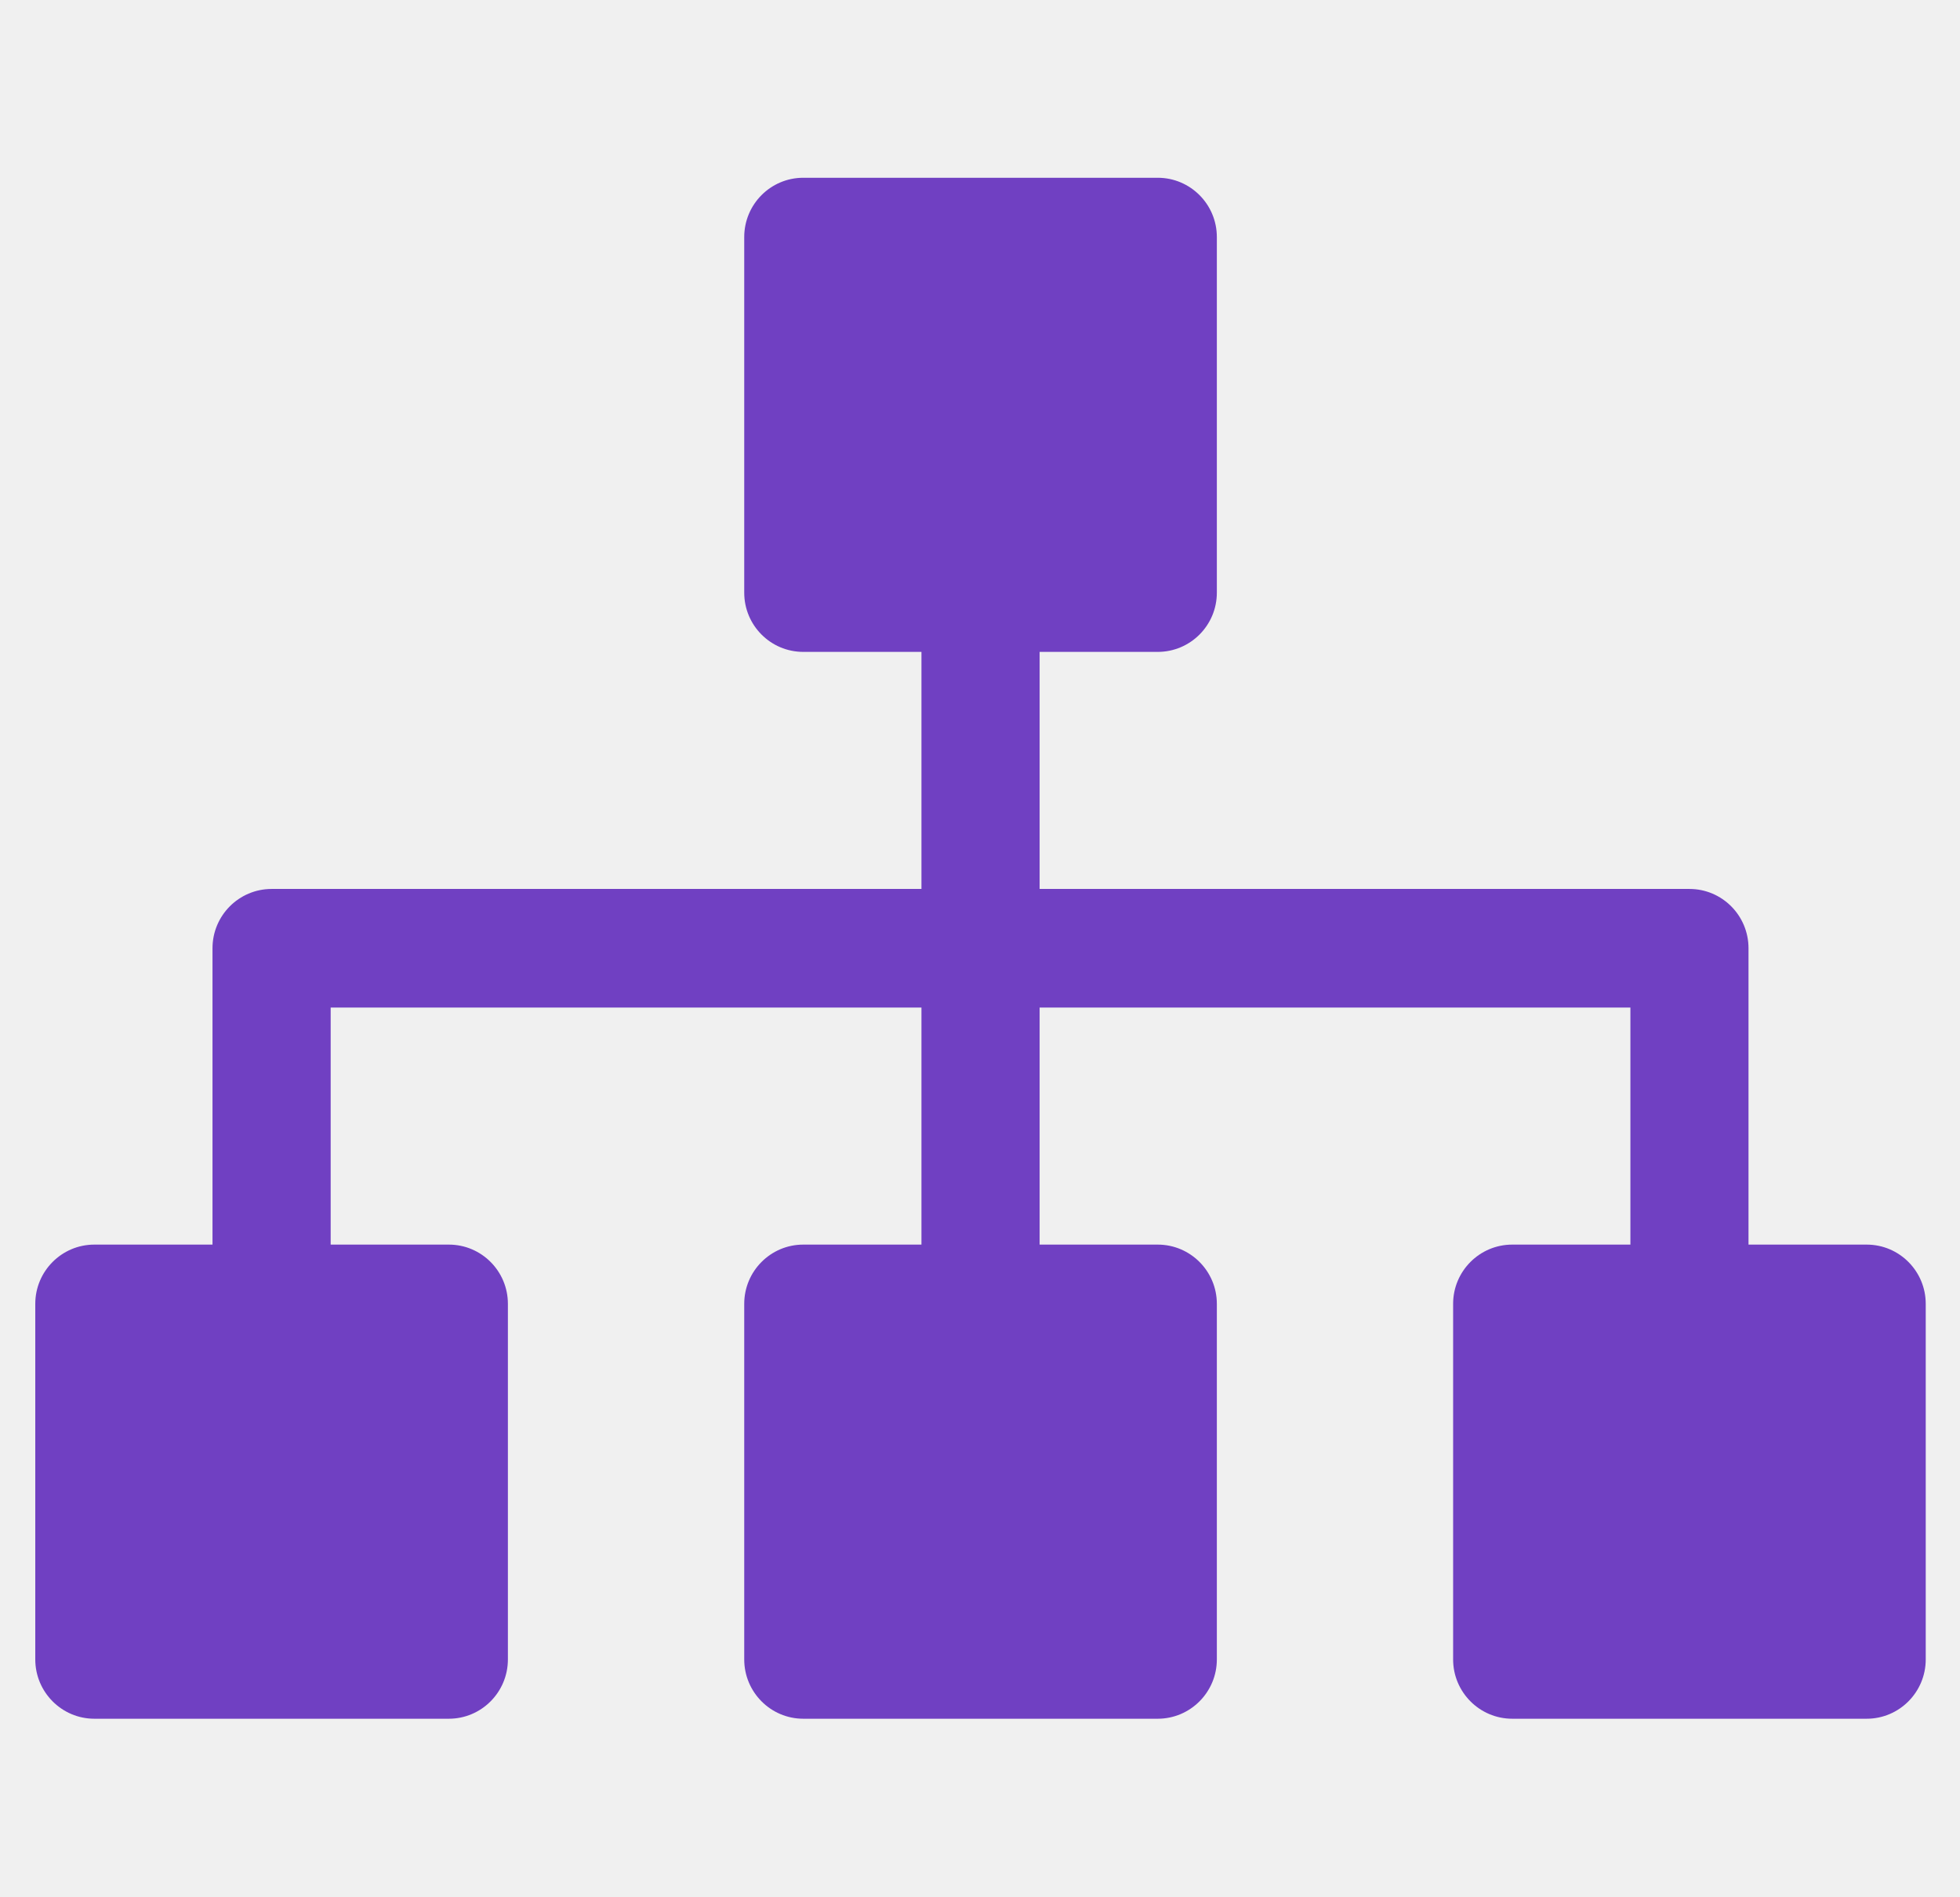
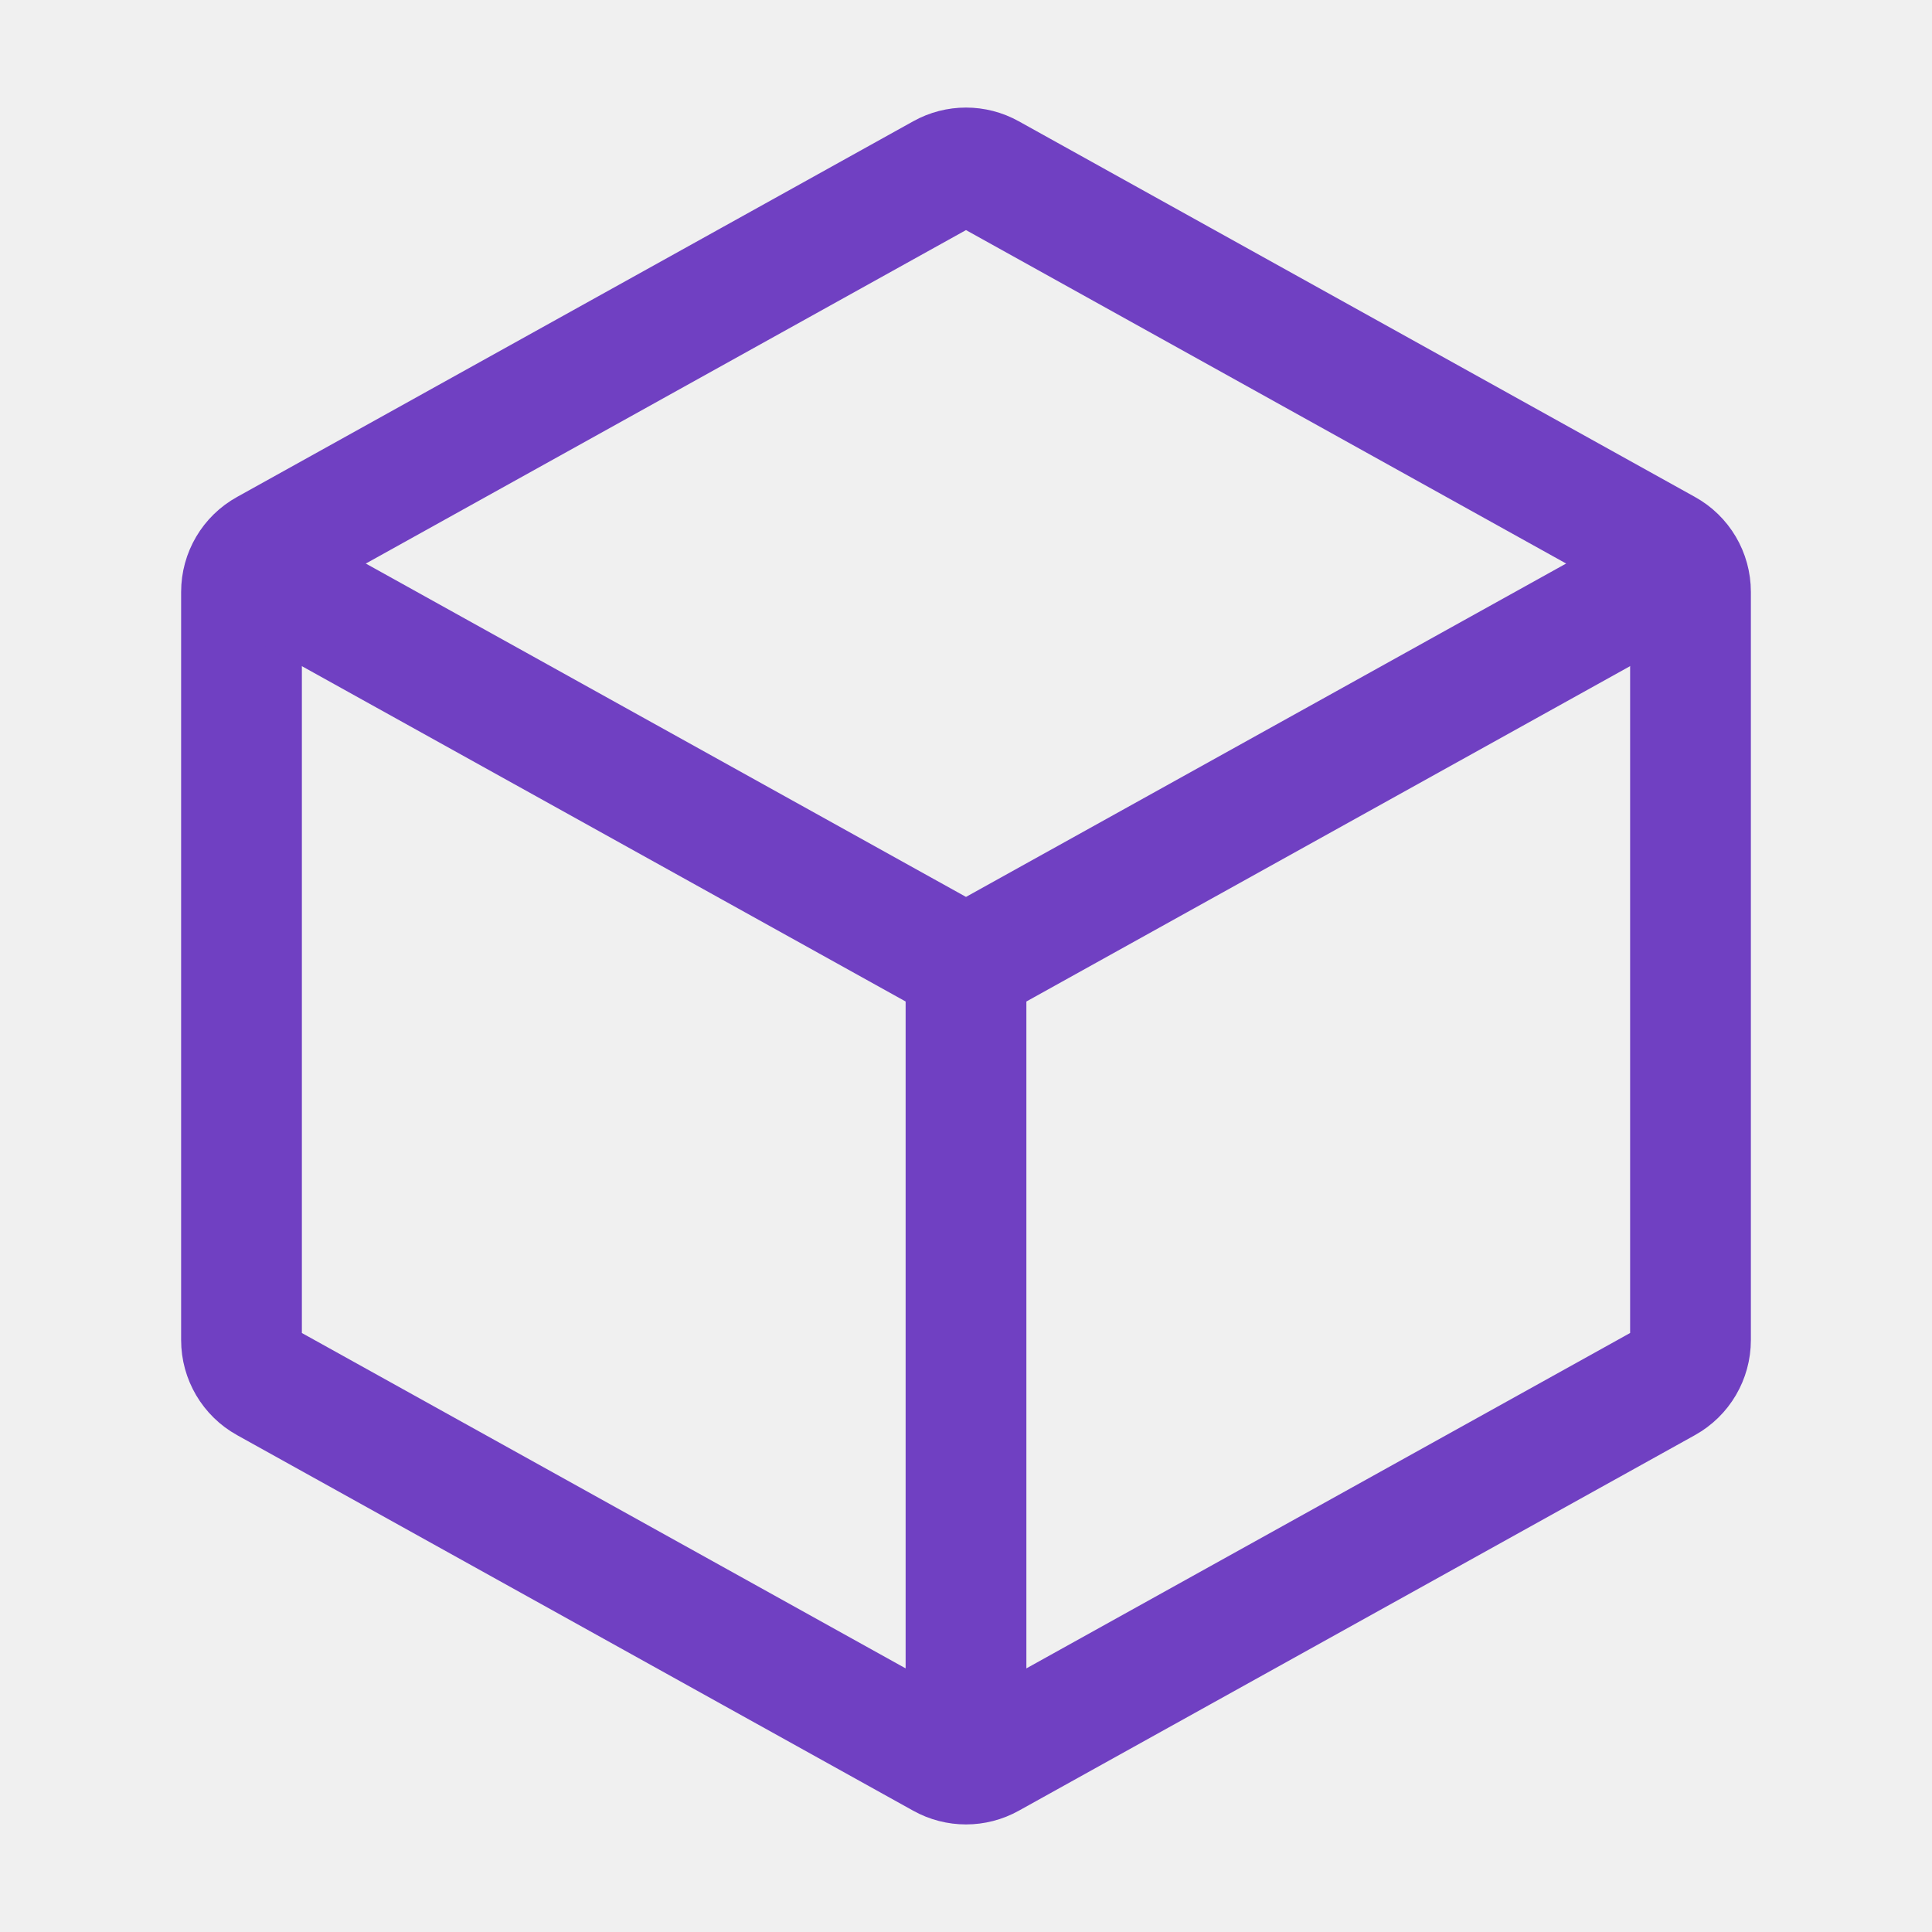
- <svg xmlns="http://www.w3.org/2000/svg" width="31" height="30" viewBox="0 0 31 30" fill="none">
-   <g clip-path="url(#clip0)">
-     <path d="M29.524 19.688H27.655V15C27.655 14.482 27.237 14.062 26.721 14.062H16.443V10.312H18.311C18.827 10.312 19.246 9.893 19.246 9.375V3.75C19.246 3.232 18.827 2.812 18.311 2.812H12.705C12.189 2.812 11.771 3.232 11.771 3.75V9.375C11.771 9.893 12.189 10.312 12.705 10.312H14.574V14.062H4.296C3.78 14.062 3.361 14.482 3.361 15V19.688H1.492C0.977 19.688 0.558 20.108 0.558 20.625V26.25C0.558 26.767 0.977 27.188 1.492 27.188H7.099C7.615 27.188 8.033 26.767 8.033 26.25V20.625C8.033 20.108 7.615 19.688 7.099 19.688H5.23V15.938H14.574V19.688H12.705C12.189 19.688 11.771 20.108 11.771 20.625V26.25C11.771 26.767 12.189 27.188 12.705 27.188H18.311C18.827 27.188 19.246 26.767 19.246 26.25V20.625C19.246 20.108 18.827 19.688 18.311 19.688H16.443V15.938H25.787V19.688H23.918C23.402 19.688 22.983 20.108 22.983 20.625V26.25C22.983 26.767 23.402 27.188 23.918 27.188H29.524C30.04 27.188 30.458 26.767 30.458 26.25V20.625C30.458 20.108 30.04 19.688 29.524 19.688Z" fill="#7040c2" />
-   </g>
-   <defs>
-     <clipPath id="clip0">
-       <rect width="29.9" height="30" fill="white" transform="translate(0.558105)" />
-     </clipPath>
-   </defs>
+ <svg xmlns="http://www.w3.org/2000/svg" width="30px" height="30px" stroke-width="1.5" viewBox="0 0 24 24" fill="none" color="#7040c2">
+   <path d="M21 7.353L21 16.647C21 16.865 20.882 17.066 20.691 17.172L12.291 21.838C12.11 21.939 11.89 21.939 11.709 21.838L3.309 17.172C3.118 17.066 3 16.865 3 16.647L3 7.353C3 7.135 3.118 6.934 3.309 6.829L11.709 2.162C11.89 2.061 12.11 2.061 12.291 2.162L20.691 6.829C20.882 6.934 21 7.135 21 7.353Z" stroke="#7040c2" stroke-width="1.5" stroke-linecap="round" stroke-linejoin="round" />
+   <path d="M3.528 7.294L11.709 11.838C11.89 11.939 12.11 11.939 12.291 11.838L20.5 7.278" stroke="#7040c2" stroke-width="1.5" stroke-linecap="round" stroke-linejoin="round" />
+   <path d="M12 21L12 12" stroke="#7040c2" stroke-width="1.5" stroke-linecap="round" stroke-linejoin="round" />
</svg>
